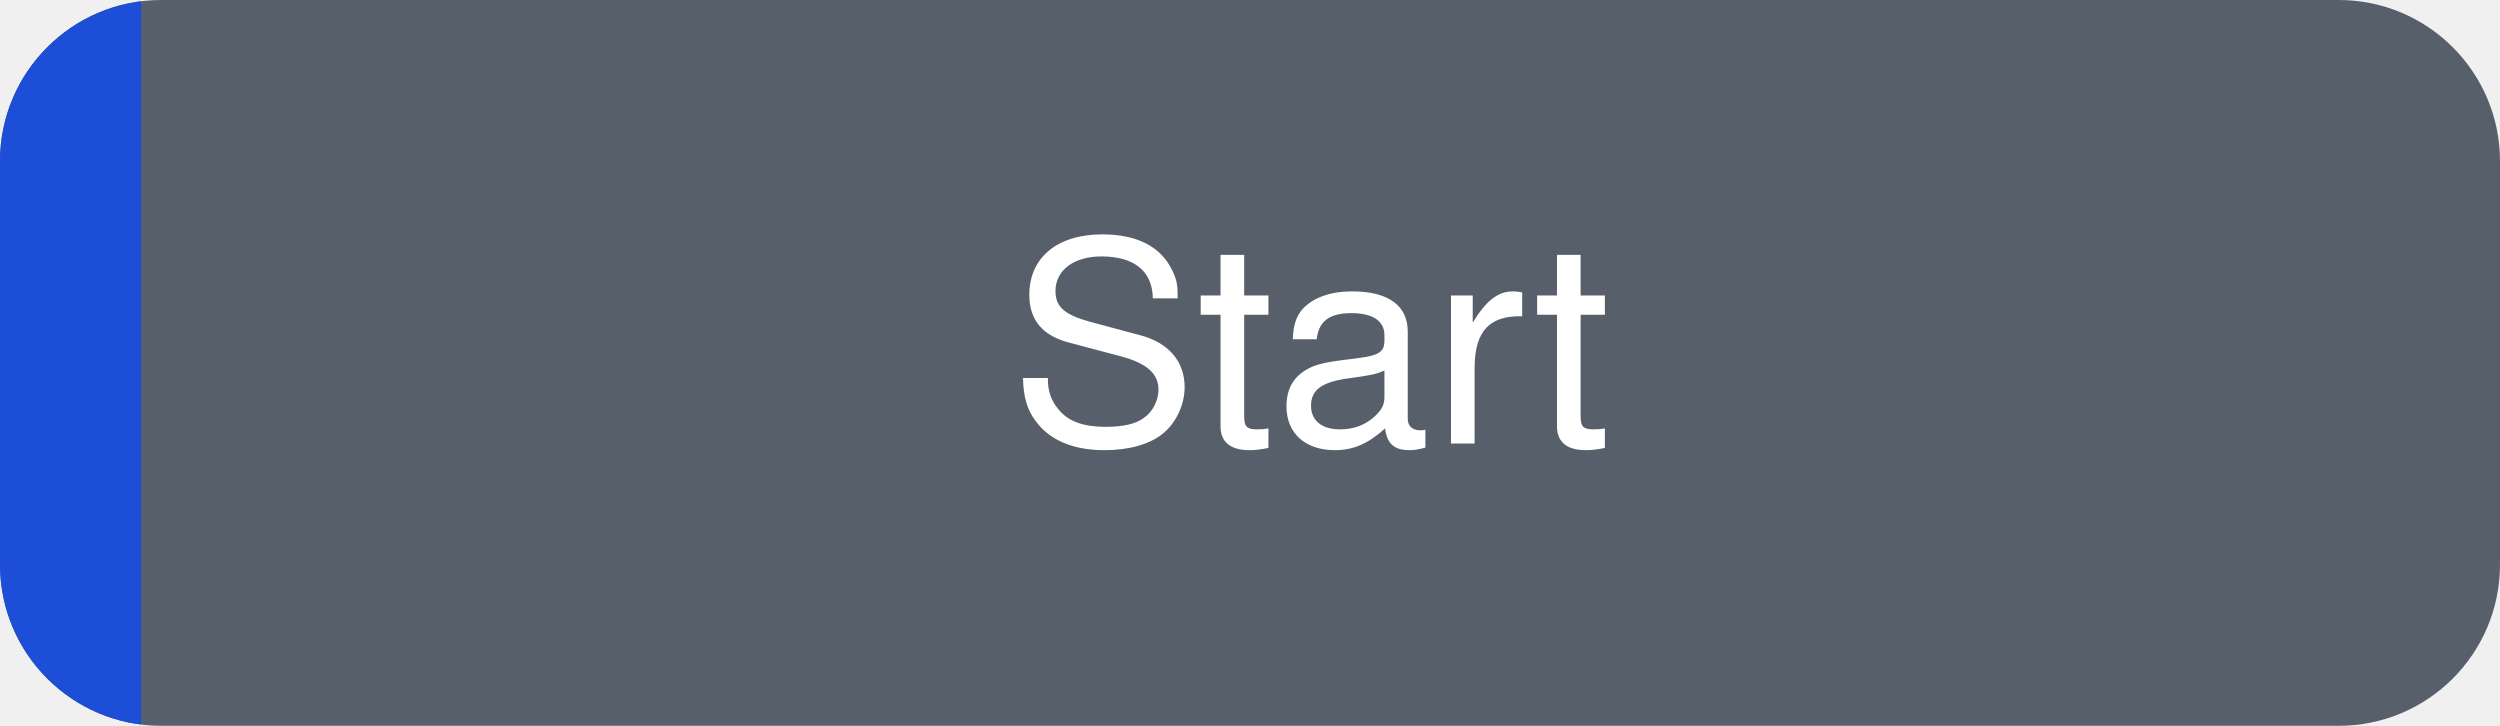
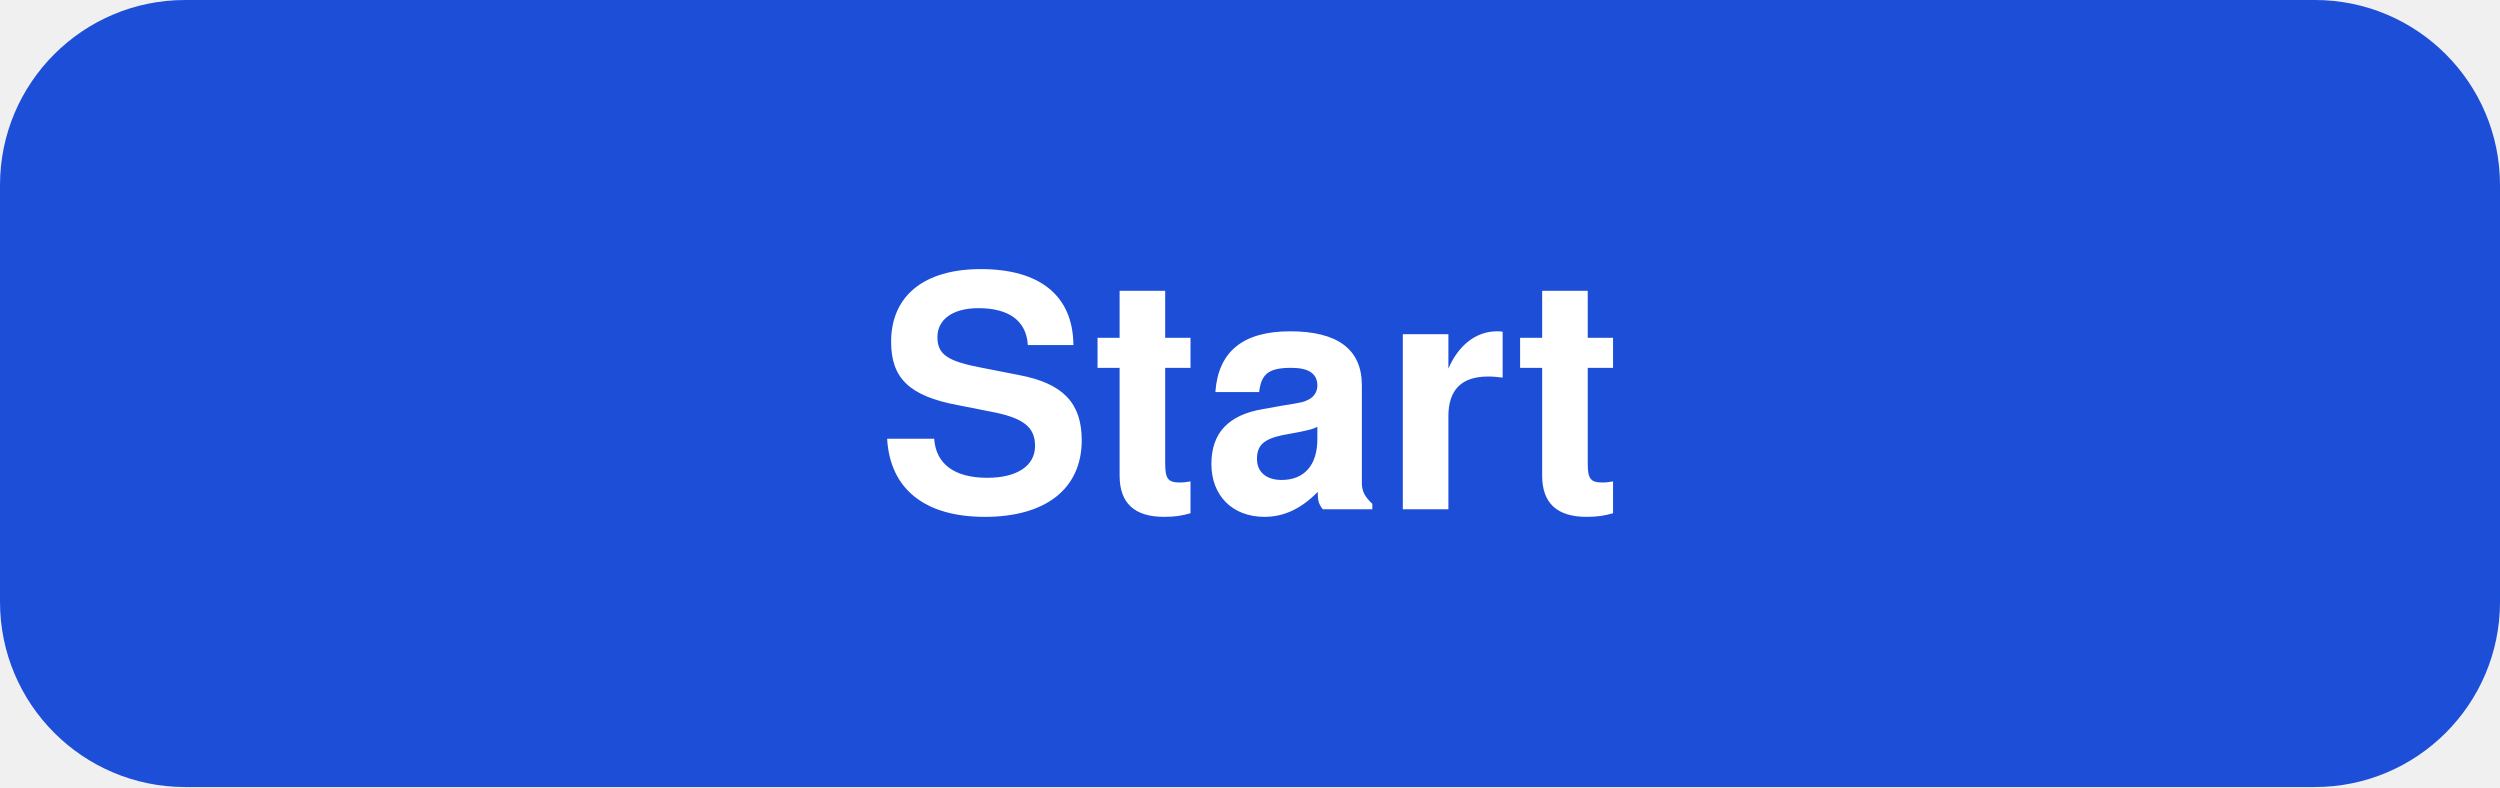
- <svg xmlns="http://www.w3.org/2000/svg" width="124" height="36" viewBox="0 0 124 36" role="img" aria-label="Start">
-   <g font-family="-apple-system, 'Segoe UI', Helvetica, Arial, sans-serif" font-size="14" fill="#ffffff" text-anchor="middle">
-     <clipPath id="k">
-       <rect width="124" height="36" rx="8" />
-     </clipPath>
-     <g clip-path="url(#k)">
-       <rect width="124" height="36" fill="#57606a" />
-       <rect width="7" height="36" fill="#1d4ed8" />
-     </g>
-     <text x="65.0" y="22">Start</text>
-   </g>
+ <svg xmlns="http://www.w3.org/2000/svg" width="108" height="34" viewBox="0 0 108 34" role="img" aria-label="Start">
+   <rect width="108" height="34" rx="8" fill="#1d4ed8" />
+   <text x="54.0" y="22" font-family="-apple-system, 'Segoe UI', Helvetica, Arial, sans-serif" font-size="14" font-weight="600" fill="#ffffff" text-anchor="middle">Start</text>
</svg>
